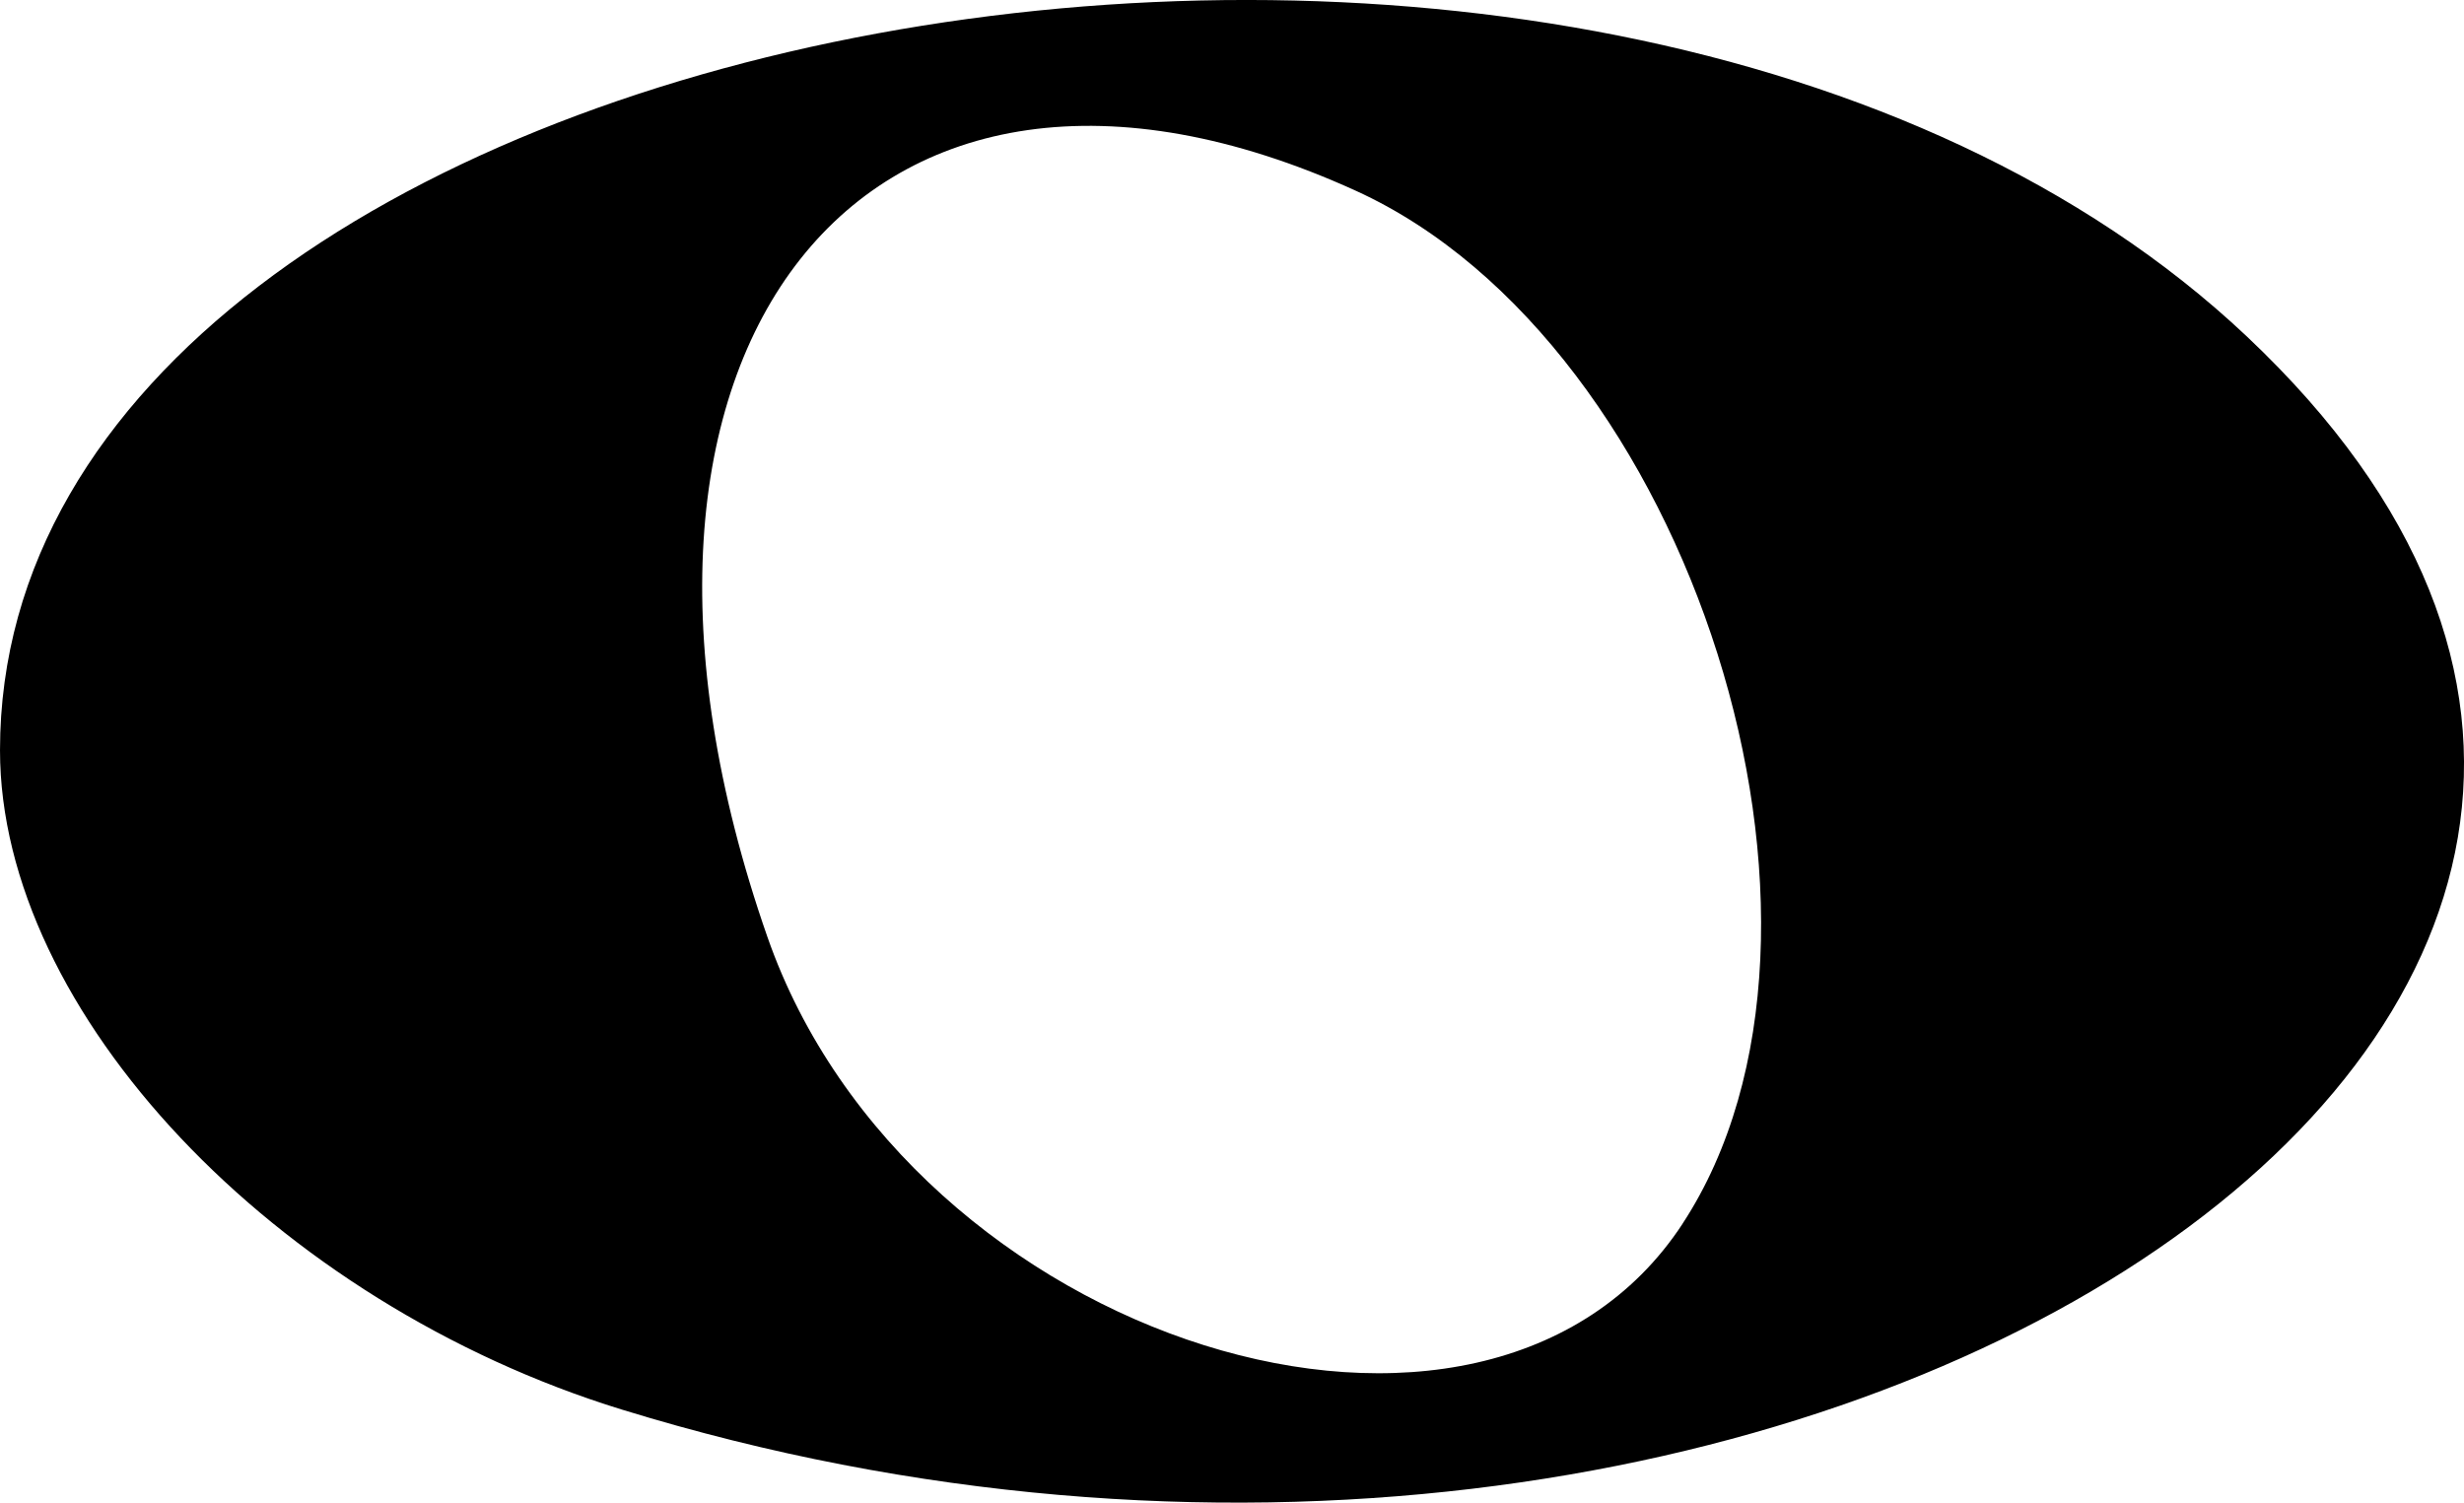
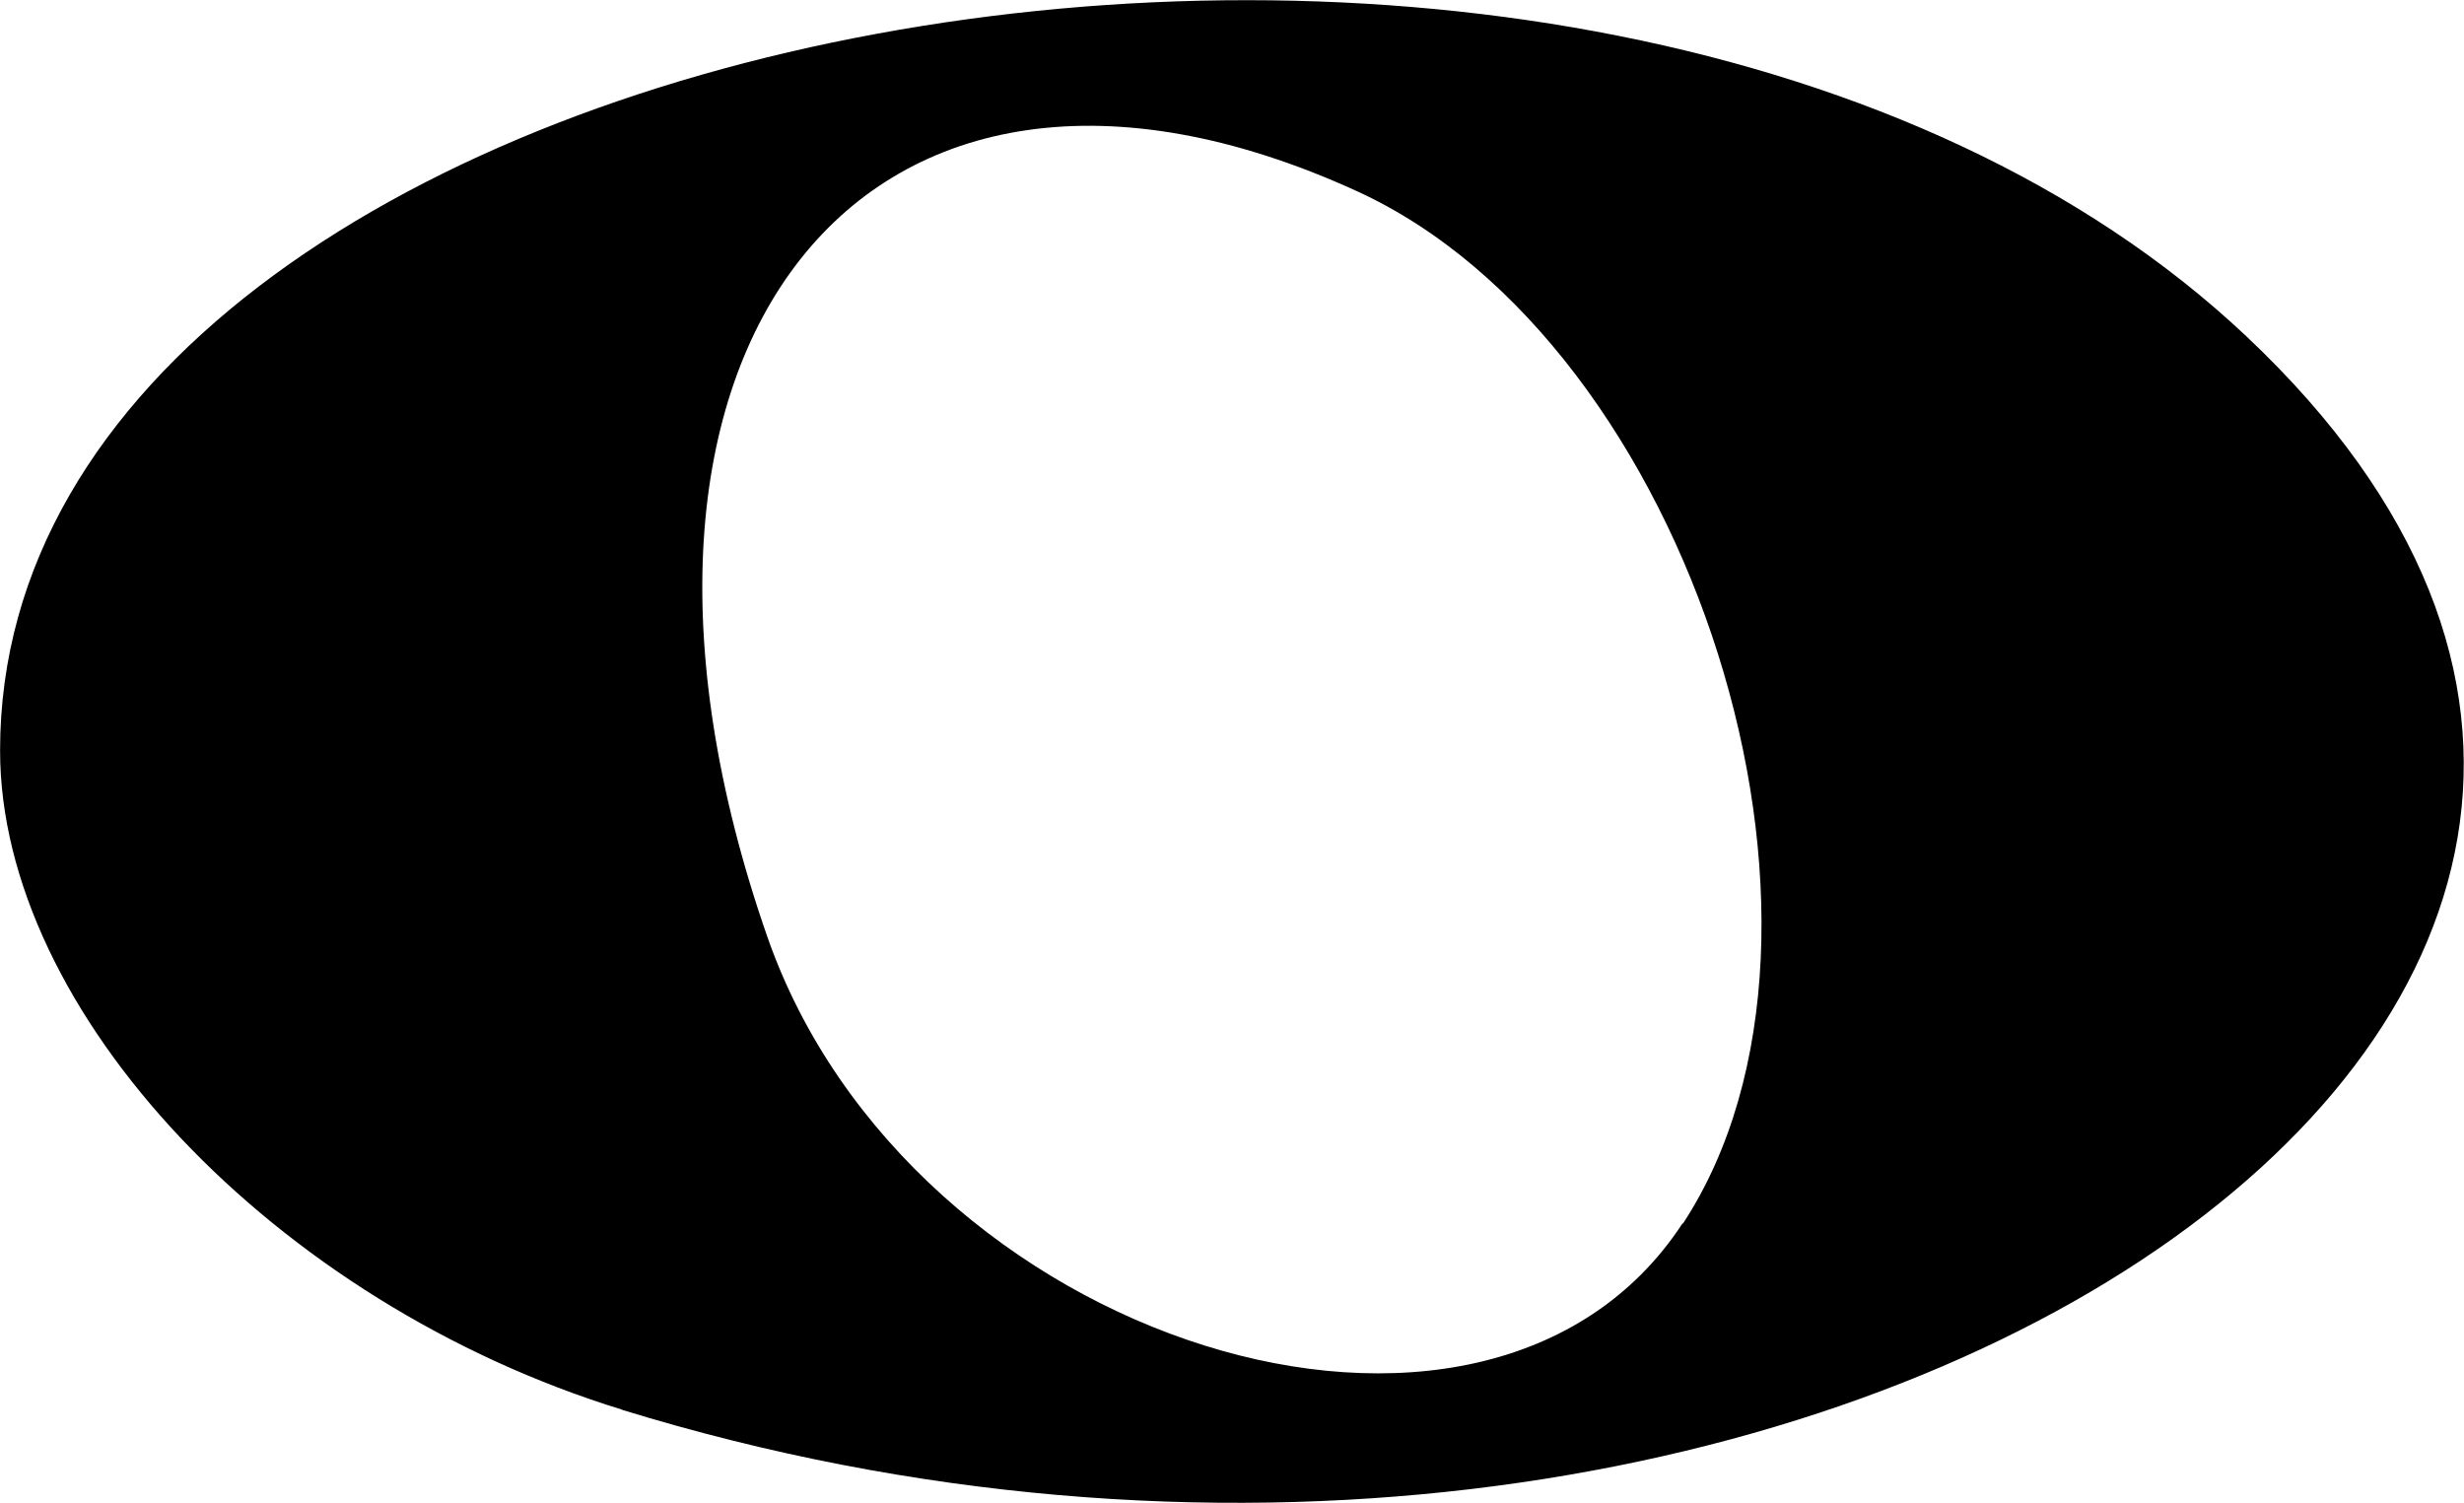
- <svg xmlns="http://www.w3.org/2000/svg" height="71.143" width="116.657" version="1.1" id="svg2">
+ <svg xmlns="http://www.w3.org/2000/svg" id="svg2" version="1.1" width="13.118" height="8">
  <defs id="defs6">
    </defs>
-   <g transform="matrix(2.994518,0,0,2.994518,-645.405,-232.1671)" id="g2830">
-     <path style="fill:#000000" d="m 225.363,99.818 c -5.497,-1.692 -9.834,-6.289 -9.834,-10.425 0,-11.704 25.14,-16.336 35.522,-6.544 11.227,10.588 -7.095,22.692 -25.688,16.969 z m 16.768,-2.94 c 3.059,-4.668 0.134,-13.916 -5.163,-16.33 -7.78,-3.545 -12.549,2.496 -9.308,11.791 2.241,6.429 11.359,9.289 14.472,4.539 z" id="path2818" />
+   <g id="g2830" transform="matrix(2.994518,0,0,2.994518,-645.405,-232.1671)">
+     <path id="path2818" d="m 216.635,80.037 c -0.618,-0.19 -1.106,-0.707 -1.106,-1.172 0,-1.316 2.827,-1.837 3.994,-0.736 1.262,1.191 -0.798,2.552 -2.889,1.908 z m 1.886,-0.331 c 0.344,-0.525 0.015,-1.565 -0.581,-1.836 -0.875,-0.399 -1.411,0.281 -1.047,1.326 0.252,0.723 1.277,1.045 1.627,0.51 z" style="fill:#000000;stroke-width:0.112" />
  </g>
</svg>
